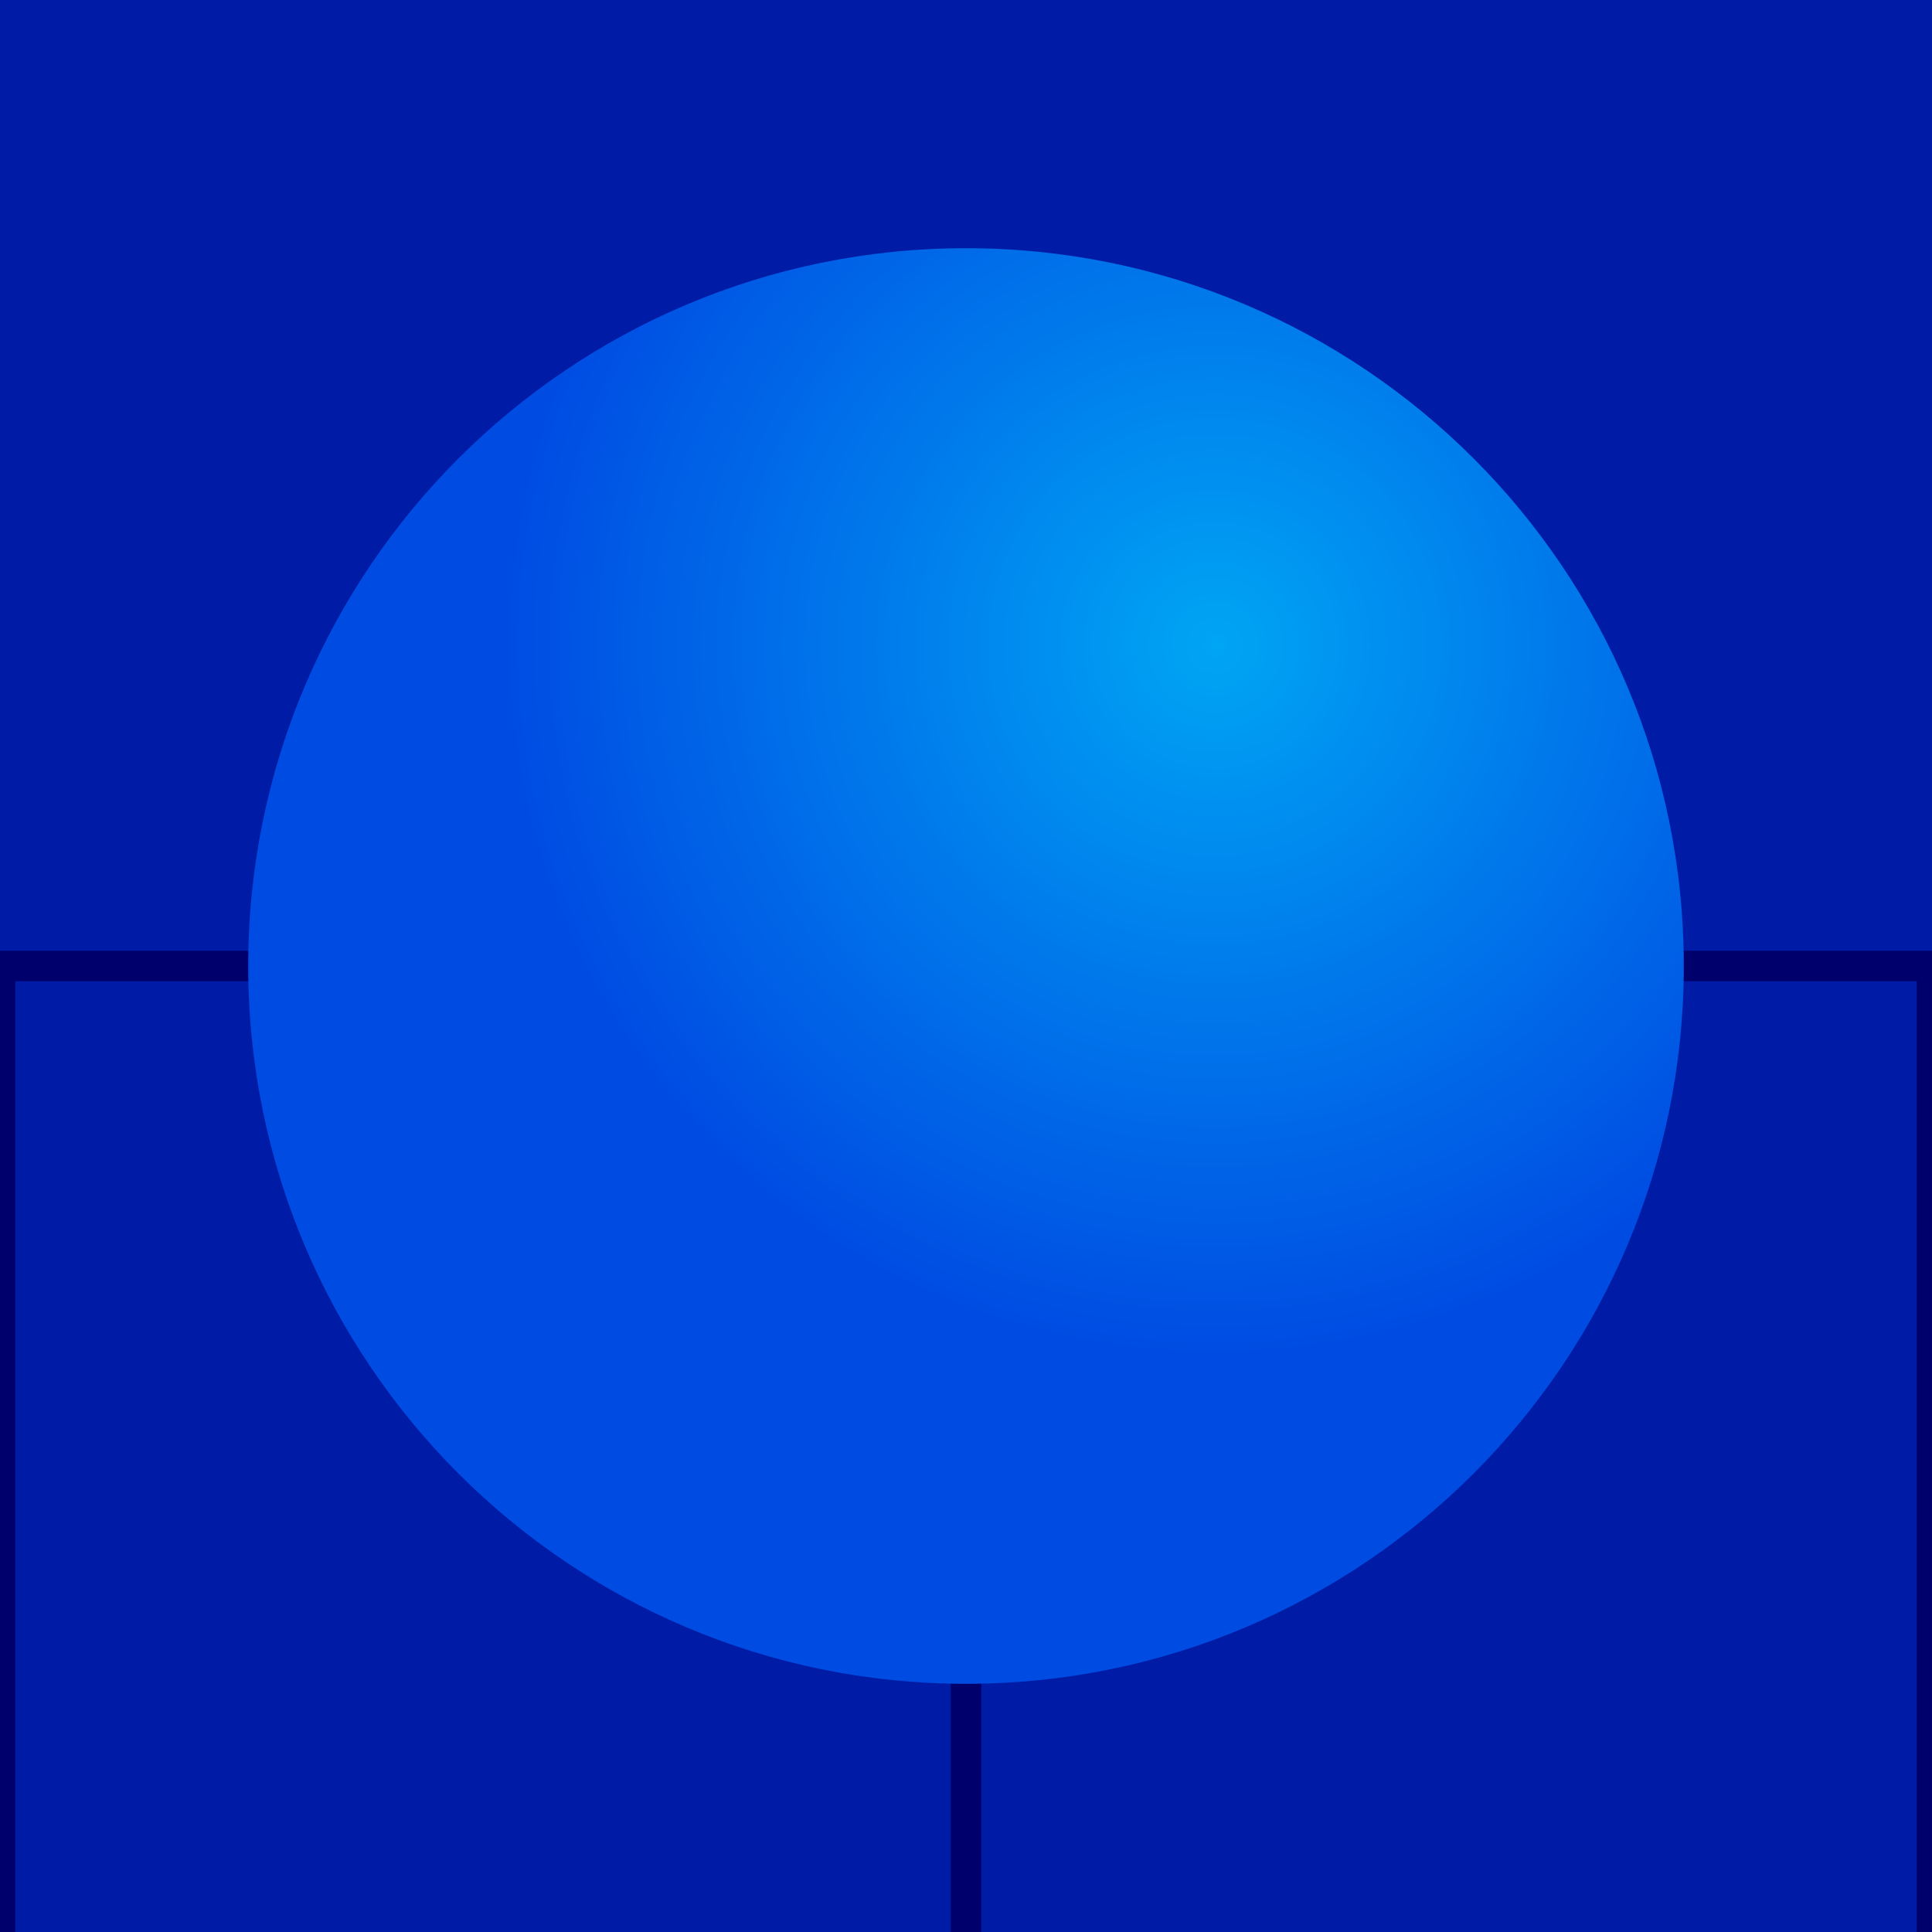
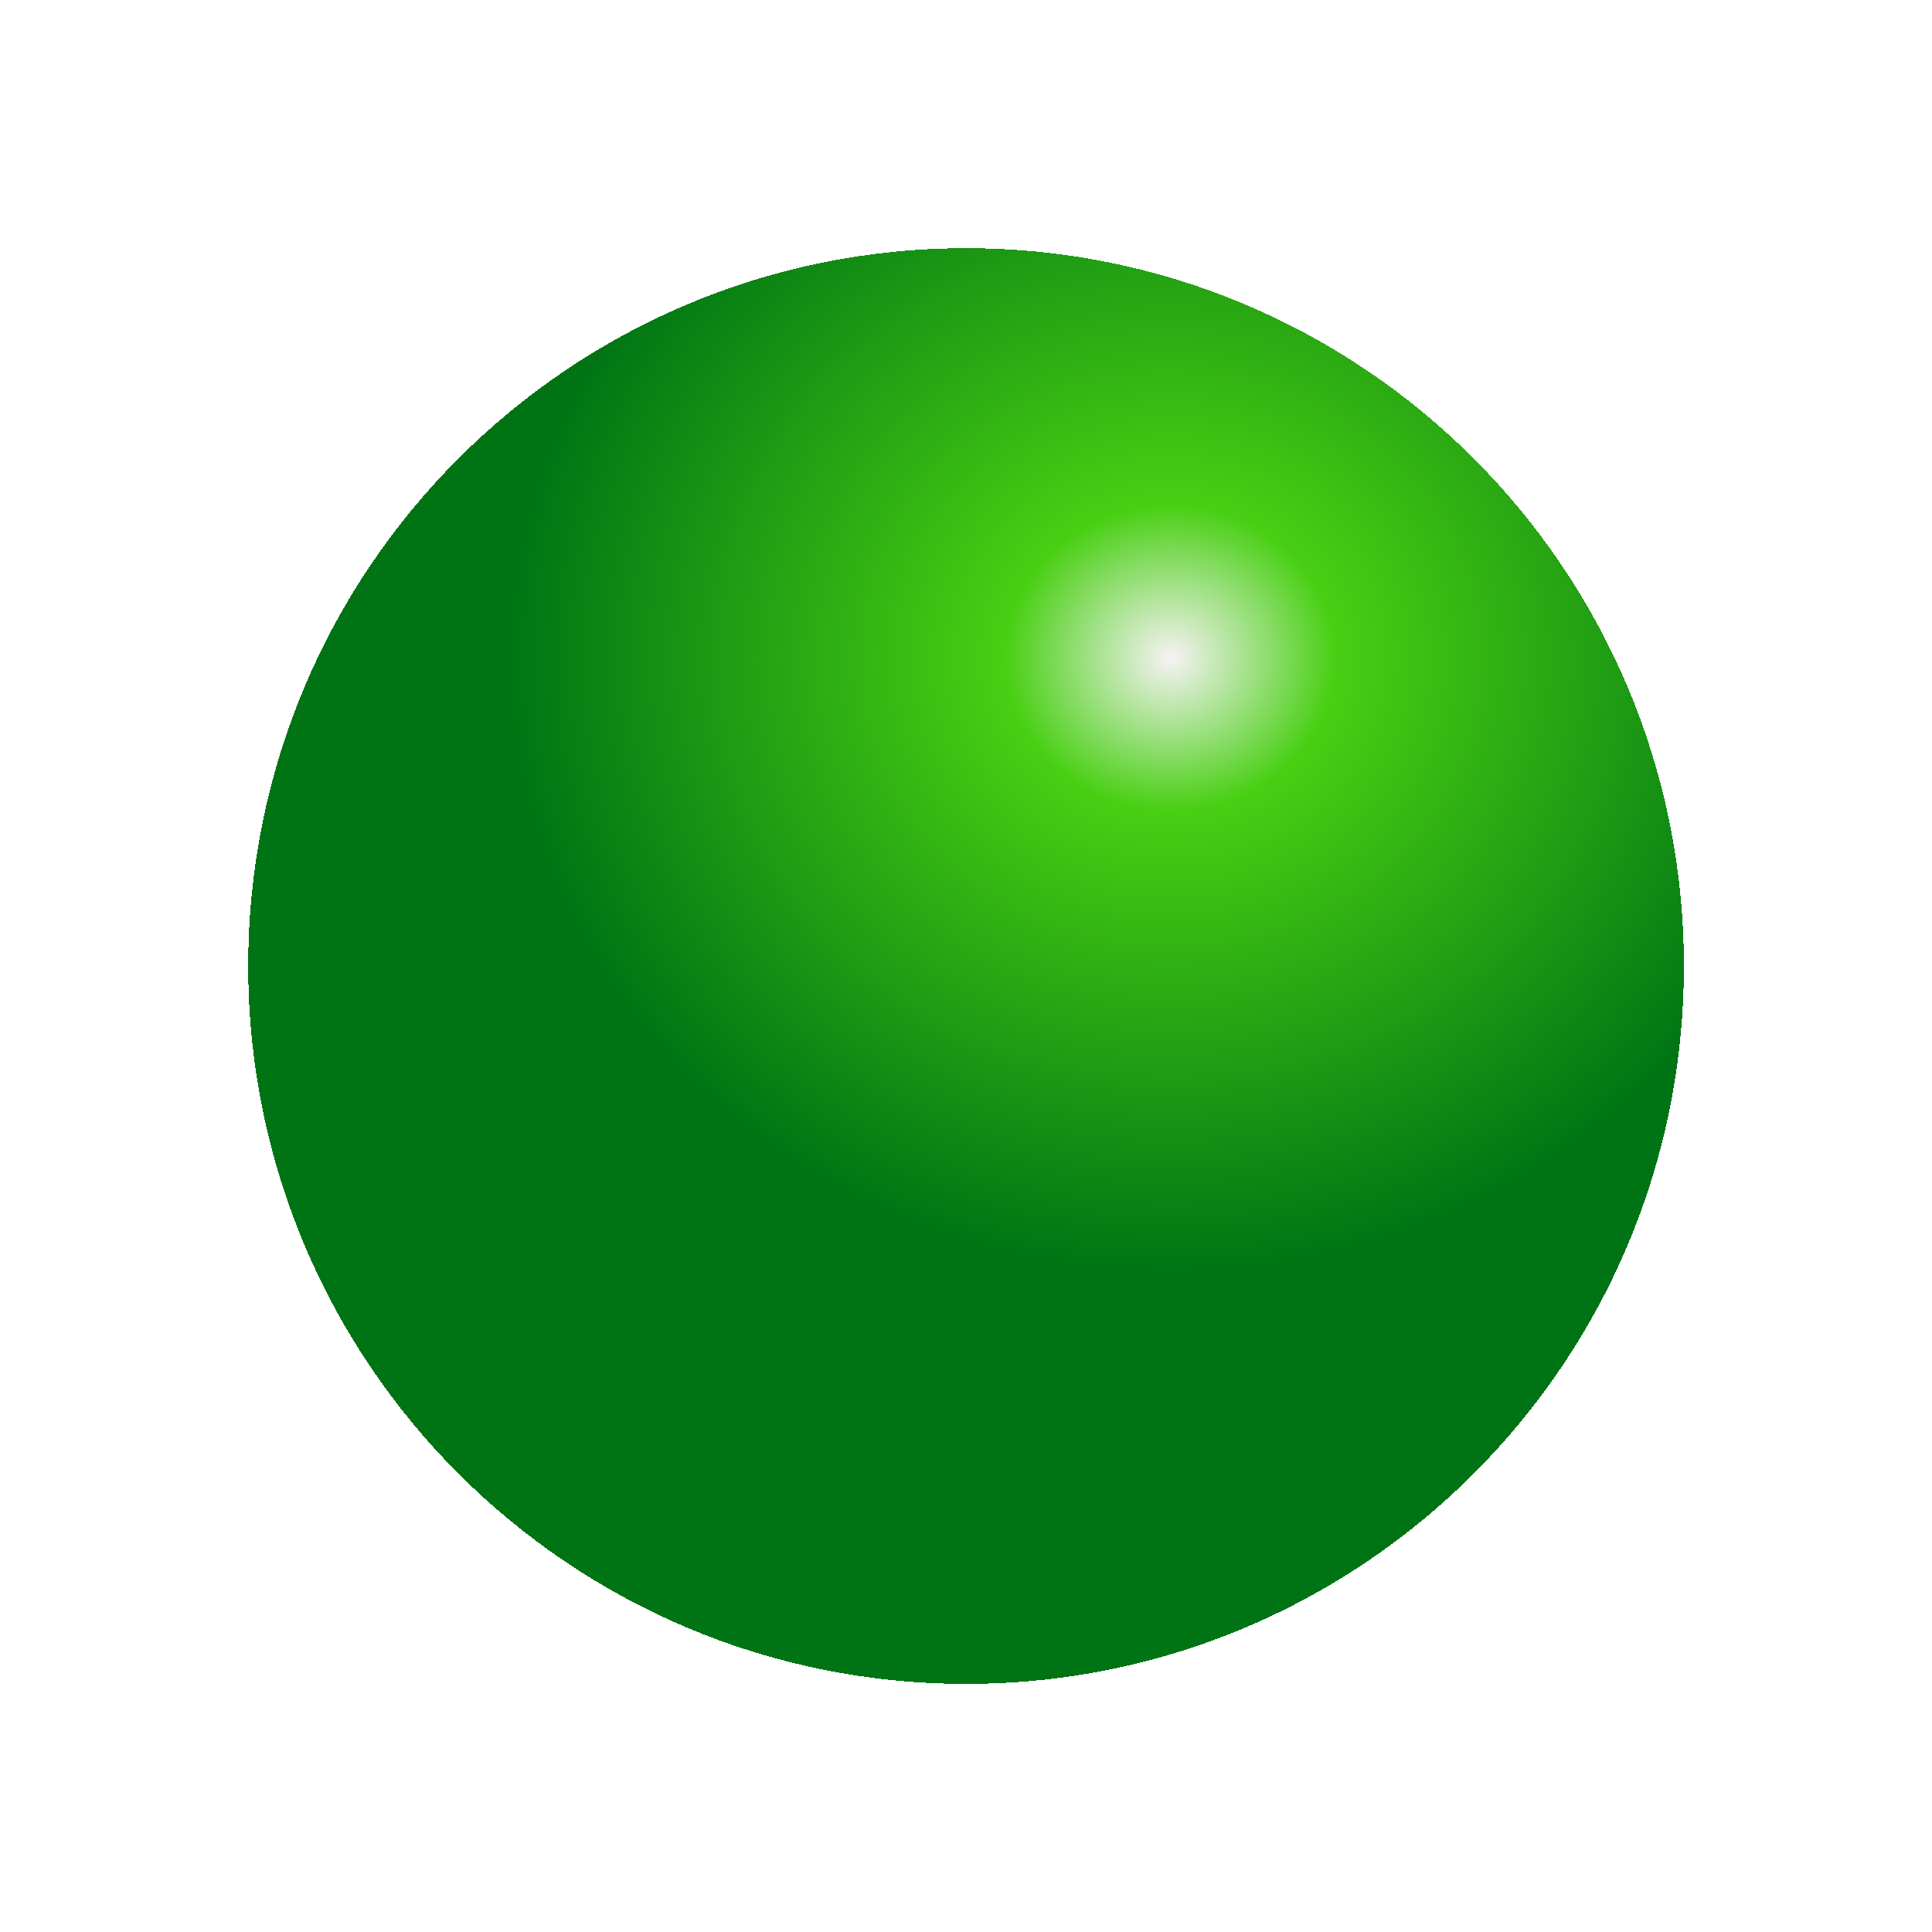
- <svg xmlns="http://www.w3.org/2000/svg" xmlns:xlink="http://www.w3.org/1999/xlink" width="100" height="100" viewBox="0 0 26.458 26.458" version="1.1" id="svg1" xml:space="preserve">
+ <svg xmlns="http://www.w3.org/2000/svg" xmlns:xlink="http://www.w3.org/1999/xlink" width="16" height="16" viewBox="0 0 4.233 4.233" version="1.1" id="svg1" xml:space="preserve">
  <defs id="defs1">
    <linearGradient id="swatch1">
      <stop style="stop-color:#001ca6;stop-opacity:1;" offset="0" id="stop1" />
    </linearGradient>
    <linearGradient id="linearGradient5460">
      <stop style="stop-color:#e6e6e6;stop-opacity:1" offset="0" id="stop5462" />
      <stop style="stop-color:#ffffff;stop-opacity:1" offset="1" id="stop5464" />
    </linearGradient>
    <linearGradient id="linearGradient5476">
      <stop style="stop-color:#772953;stop-opacity:1;" offset="0" id="stop5478" />
    </linearGradient>
-     <radialGradient xlink:href="#linearGradient1" id="radialGradient3" cx="16.644" cy="8.833" fx="16.644" fy="8.833" r="9.83" gradientUnits="userSpaceOnUse" />
+     <radialGradient xlink:href="#linearGradient1" id="radialGradient3" cx="2.554" cy="2.03" fx="2.554" fy="2.03" r="9.83" gradientUnits="userSpaceOnUse" gradientTransform="matrix(0.9263495,0.00286452,-0.00265268,0.857843,13.67156,7.267)" />
    <linearGradient id="linearGradient1">
-       <stop style="stop-color:#00a5f4;stop-opacity:1;" offset="0" id="stop3" />
-       <stop style="stop-color:#004be2;stop-opacity:1;" offset="1" id="stop2" />
+       <stop style="stop-color:#f6f2f4;stop-opacity:1;" offset="0" id="stop3" />
+       <stop style="stop-color:#48cf13;stop-opacity:1;" offset="0.248" id="stop4" />
+       <stop style="stop-color:#007414;stop-opacity:1;" offset="1" id="stop2" />
    </linearGradient>
+     <filter style="color-interpolation-filters:sRGB" id="filter1" x="0" y="0" width="1" height="1">
+       <feColorMatrix values="1 0 0 0 0 0 1 0 0 0 0 0 1 0 0 0 0 0 1000 -500 " id="feColorMatrix1" />
+     </filter>
  </defs>
  <g id="layer1">
-     <rect style="opacity:1;fill:#001ca6;fill-opacity:1;fill-rule:evenodd;stroke:none;stroke-width:0.529;stroke-dasharray:none;stroke-opacity:1;paint-order:markers stroke fill" id="rect3" width="26.458" height="26.458" x="0" y="0" />
-     <path style="fill:none;fill-rule:evenodd;stroke:#00006d;stroke-width:0.418;paint-order:markers stroke fill;fill-opacity:1;stroke-opacity:1" d="M 0,13.229 H 26.458" id="path1" />
-     <path style="fill:none;fill-opacity:1;fill-rule:evenodd;stroke:#00006d;stroke-width:0.418;stroke-opacity:1;paint-order:markers stroke fill" d="M 0,13.229 V 26.458" id="path2" />
-     <path style="fill:none;fill-opacity:1;fill-rule:evenodd;stroke:#00006d;stroke-width:0.418;stroke-opacity:1;paint-order:markers stroke fill" d="M 26.458,13.229 V 26.458" id="path3" />
-     <path style="fill:none;fill-opacity:1;fill-rule:evenodd;stroke:#00006d;stroke-width:0.418;stroke-opacity:1;paint-order:markers stroke fill" d="M 13.229,13.229 V 26.458" id="path3-8" />
-     <circle style="fill:url(#radialGradient3);fill-opacity:1;fill-rule:evenodd;stroke:none;stroke-width:0.418;paint-order:markers stroke fill" id="path1-8" cx="13.229" cy="13.229" r="9.83" />
+     <rect style="display:none;opacity:1;fill:#001ca6;fill-opacity:1;fill-rule:evenodd;stroke:none;stroke-width:0.085;stroke-dasharray:none;stroke-opacity:1;paint-order:markers stroke fill" id="rect3" width="4.233" height="4.233" x="-6.1144043e-08" y="-2.0999998e-06" />
+     <g id="g1" transform="matrix(0.16,0,0,0.16,-6.1144043e-8,-2.0999999e-6)" style="display:none">
+       <path style="fill:none;fill-opacity:1;fill-rule:evenodd;stroke:#ffff21;stroke-width:0.418;stroke-opacity:1;paint-order:markers stroke fill" d="M 0,13.229 H 26.458" id="path1" />
+       <path style="fill:none;fill-opacity:1;fill-rule:evenodd;stroke:#ffff21;stroke-width:0.418;stroke-opacity:1;paint-order:markers stroke fill" d="M -7.2790529e-8,0 H 26.458" id="path1-8-4" />
+       <path style="fill:none;fill-opacity:1;fill-rule:evenodd;stroke:#ffff21;stroke-width:0.418;stroke-opacity:1;paint-order:markers stroke fill" d="M 1.5e-7,26.458 H 26.458" id="path1-8-1" />
+       <path style="fill:none;fill-opacity:1;fill-rule:evenodd;stroke:#ffff21;stroke-width:0.418;stroke-opacity:1;paint-order:markers stroke fill" d="M 0,-2.5e-6 V 13.229" id="path2" />
+       <path style="fill:none;fill-opacity:1;fill-rule:evenodd;stroke:#ffff21;stroke-width:0.418;stroke-opacity:1;paint-order:markers stroke fill" d="M 26.458,0 V 13.229" id="path3" />
+       <path style="fill:none;fill-opacity:1;fill-rule:evenodd;stroke:#ffff21;stroke-width:0.418;stroke-opacity:1;paint-order:markers stroke fill" d="M 13.229,13.229 V 26.458" id="path3-8" />
+     </g>
+     <circle style="fill:url(#radialGradient3);fill-opacity:1;fill-rule:evenodd;stroke:none;stroke-width:0.418;paint-order:markers stroke fill;filter:url(#filter1)" id="path1-8" cx="13.229" cy="13.229" r="9.83" transform="matrix(0.16,0,0,0.16,-6.1144043e-8,-2.0999999e-6)" />
  </g>
</svg>
